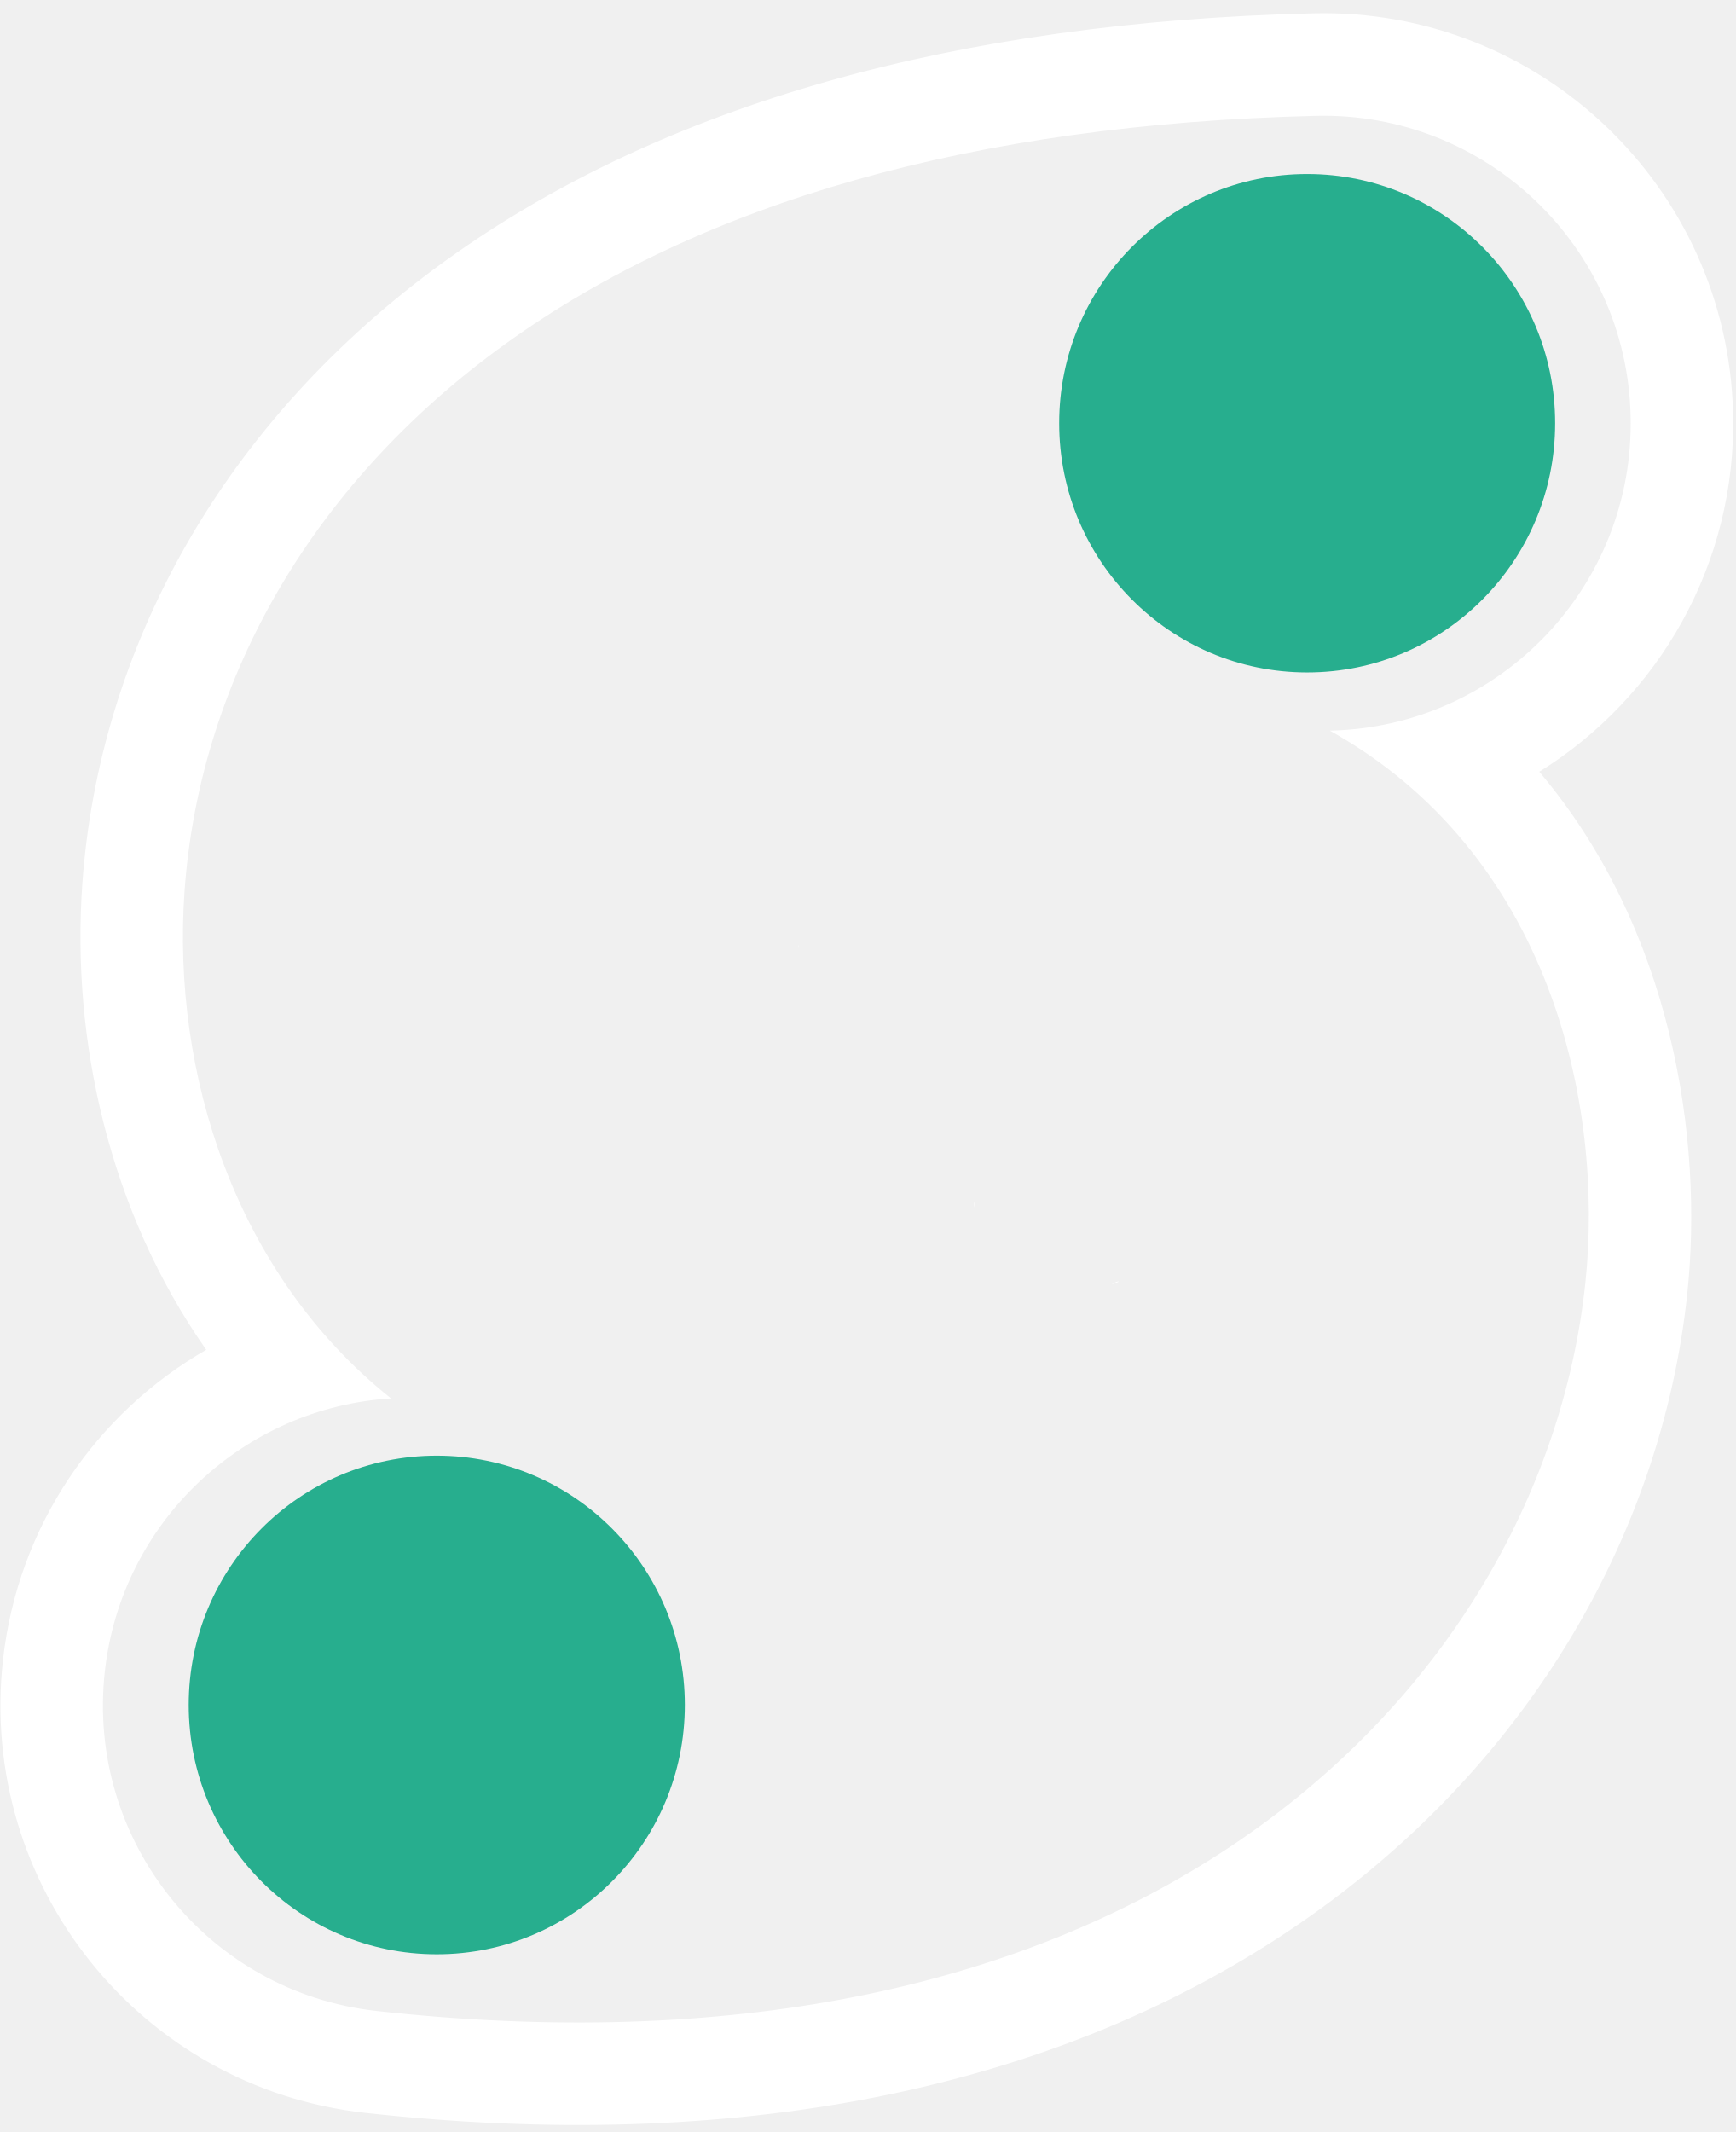
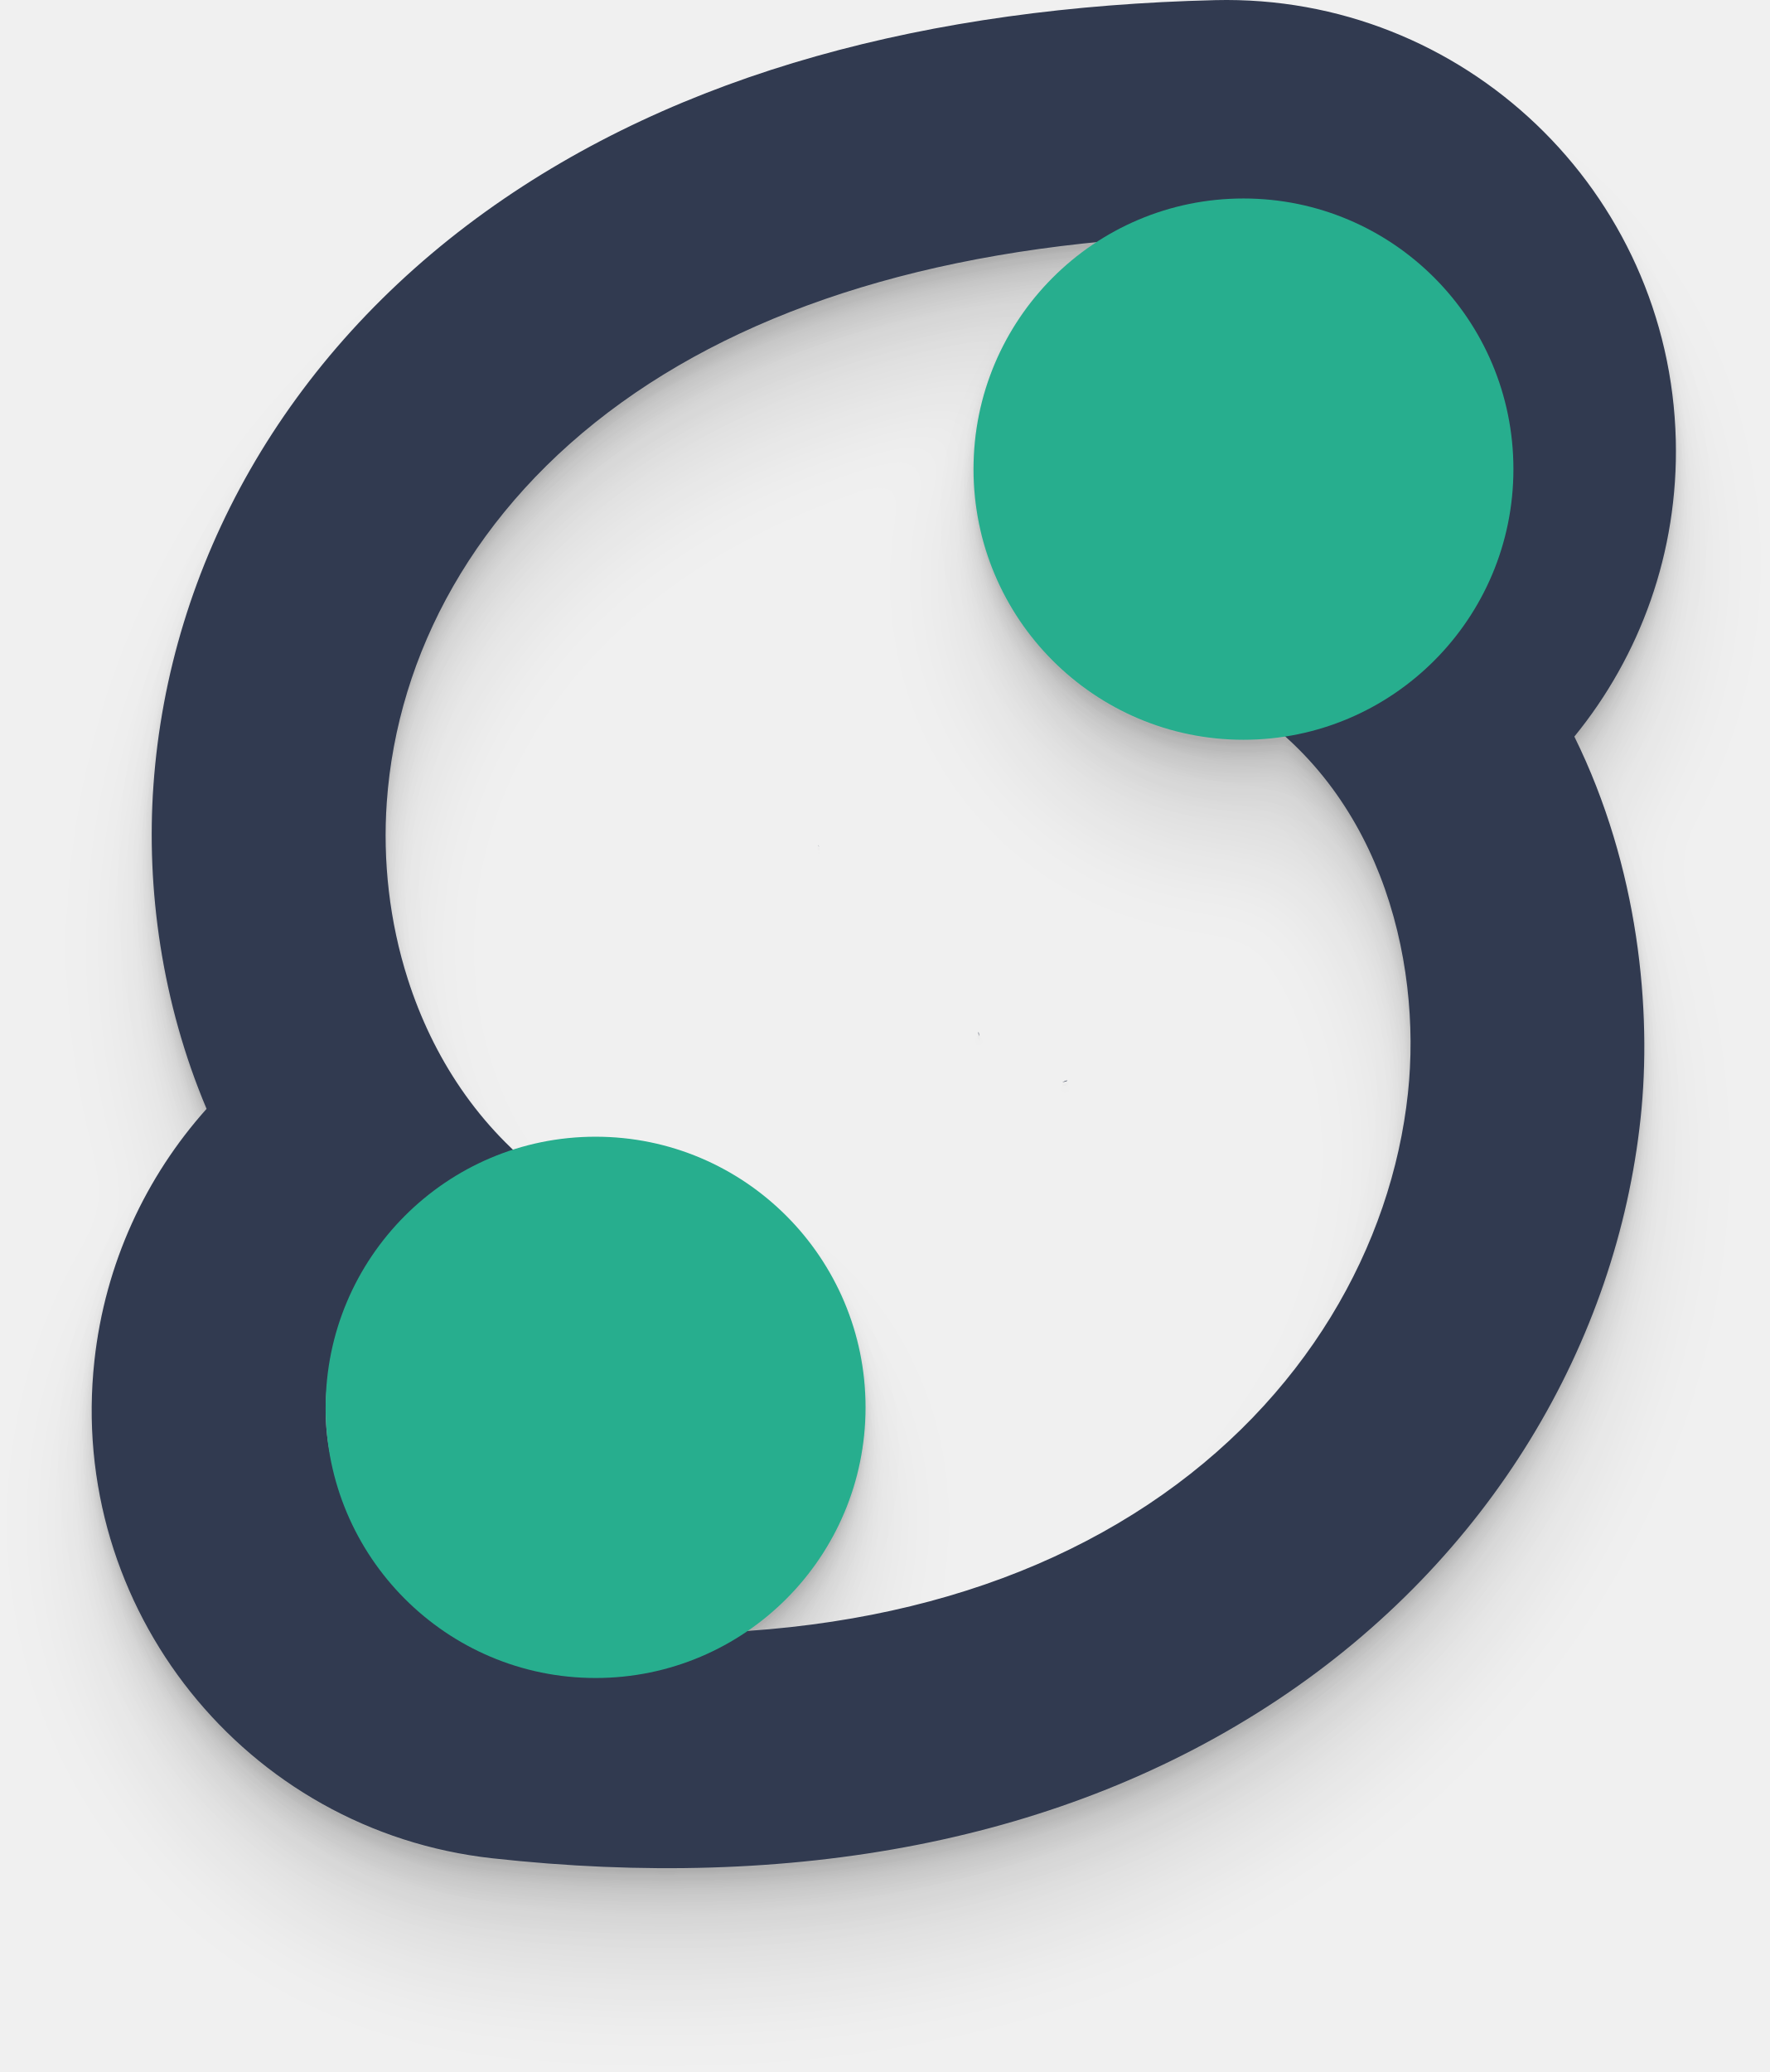
- <svg xmlns="http://www.w3.org/2000/svg" width="127" height="156" viewBox="0 0 127 156" fill="none">
-   <path fill-rule="evenodd" clip-rule="evenodd" d="M126.832 30.24C127.099 41.265 121.385 51.044 112.649 56.471C122.403 68.004 124.68 83.395 123.475 94.709C121.606 112.256 111.713 129.702 94.222 141.346C76.716 153 53.715 157.586 26.734 154.6C10.266 152.777 -1.606 137.949 0.216 121.481C1.31 111.599 7.088 103.371 15.093 98.765C7.94 88.57 5.221 76.013 6.024 64.683C7.239 47.529 16.224 30.875 32.612 19.07C48.547 7.591 70.008 1.61 96.113 0.977C112.677 0.575 126.43 13.677 126.832 30.24ZM97.387 53.461C109.809 53.16 119.636 42.845 119.334 30.422C119.033 17.999 108.718 8.173 96.295 8.475C71.162 9.084 51.329 14.83 36.996 25.155C22.323 35.725 14.555 50.388 13.505 65.213C12.565 78.49 17.195 93.216 28.616 102.323C17.901 102.987 8.892 111.271 7.671 122.307C6.304 134.658 15.208 145.778 27.559 147.145C53.275 149.992 74.388 145.54 90.067 135.103C105.733 124.673 114.388 109.207 116.017 93.915C117.425 80.703 113.382 62.42 97.321 53.463L97.387 53.461ZM81.868 93.764C81.864 93.793 81.683 93.89 81.337 93.973C81.7 93.778 81.873 93.736 81.868 93.764ZM71.321 88.36C71.272 88.128 71.273 87.989 71.285 87.978C71.298 87.966 71.323 88.082 71.321 88.36ZM58.46 69.356C58.45 69.361 58.418 69.284 58.397 69.108C58.461 69.263 58.471 69.35 58.46 69.356Z" fill="white" />
-   <ellipse cx="95.662" cy="30.968" rx="18.148" ry="18.236" fill="#27AE8E" />
-   <ellipse cx="31.964" cy="124.754" rx="18.154" ry="18.242" fill="#27AE8E" />
+ <svg xmlns="http://www.w3.org/2000/svg" width="521" height="610" viewBox="0 0 521 610" fill="none">
+   <g filter="url(#filter0_dddddd)">
+     <path fill-rule="evenodd" clip-rule="evenodd" d="M168.663 351.963C167.959 351.534 167.261 351.099 166.57 350.655C164.788 349.512 163.05 348.318 161.356 347.076C140.938 332.108 127.386 311.088 120.081 288.266C114.648 271.291 112.67 253.319 113.893 236.098C116.981 192.607 139.819 149.536 183.099 118.435C225.405 88.033 284.255 70.893 359.458 69.073C359.461 69.073 359.464 69.073 359.467 69.073C394.572 68.227 423.717 96.067 424.565 131.259C424.813 141.574 422.603 151.377 418.469 160.102C408.501 181.142 387.352 195.917 362.537 196.521C362.534 196.521 362.532 196.521 362.529 196.521C356.756 196.661 351.249 196.914 345.996 197.267C348.591 198.248 351.189 199.347 353.786 200.57C356.912 202.042 359.899 203.629 362.749 205.322C384.421 218.19 398.265 237.146 406.28 257.637C414.67 279.088 416.672 302.222 414.579 321.818C409.78 366.753 384.281 412.236 338.071 442.923C291.848 473.618 229.305 486.921 152.528 478.445C152.525 478.445 152.522 478.445 152.52 478.445C117.611 474.59 92.429 443.098 96.274 408.106C97.092 400.658 99.16 393.652 102.244 387.274C113.651 363.686 138.965 348.691 166.444 351.725C166.446 351.726 166.449 351.726 166.452 351.726C167.193 351.808 167.93 351.887 168.663 351.963ZM60.828 326.448C47.631 295.203 43.023 261.659 45.186 231.195C49.806 166.136 83.943 104.73 142.97 62.313C199.969 21.353 273.735 2.075 357.804 0.039C430.948 -1.731 491.675 56.272 493.442 129.592C494.238 162.626 482.93 193.134 463.573 216.848C482.584 255.379 486.453 297.628 483.084 329.169C476.058 394.978 439.081 458.685 376.125 500.492C313.14 542.32 233.317 556.838 144.985 547.085C72.26 539.056 19.797 473.448 27.808 400.547C30.956 371.893 42.978 346.378 60.828 326.448ZM314.311 318.115C314.299 318.196 313.783 318.444 312.796 318.613C313.828 318.118 314.322 318.034 314.311 318.115ZM240.916 248.724C241.105 249.077 241.152 249.274 241.128 249.284C241.105 249.295 241.01 249.119 240.916 248.724ZM288.103 303.846C288.152 303.803 288.262 304.173 288.286 305.084C288.067 304.343 288.055 303.888 288.103 303.846Z" fill="#313A50" />
+     <path d="M366.146 217.789C410.046 217.789 445.633 182.116 445.633 138.111C445.633 94.106 410.046 58.433 366.146 58.433C322.247 58.433 286.659 94.106 286.659 138.111C286.659 182.116 322.247 217.789 366.146 217.789Z" fill="#27AE8E" />
+     <path d="M175.373 494.006C219.272 494.006 254.86 458.332 254.86 414.327C254.86 370.322 219.272 334.649 175.373 334.649C131.473 334.649 95.886 370.322 95.886 414.327C95.886 458.332 131.473 494.006 175.373 494.006Z" fill="#27AE8E" />
+   </g>
+   <defs>
+     <filter id="filter0_dddddd" x="0" y="0" width="520.481" height="610" filterUnits="userSpaceOnUse" color-interpolation-filters="sRGB">
+       <feFlood flood-opacity="0" result="BackgroundImageFix" />
+       <feColorMatrix in="SourceAlpha" type="matrix" values="0 0 0 0 0 0 0 0 0 0 0 0 0 0 0 0 0 0 127 0" />
+       <feOffset dy="0.913" />
+       <feGaussianBlur stdDeviation="0.374" />
+       <feColorMatrix type="matrix" values="0 0 0 0 0 0 0 0 0 0 0 0 0 0 0 0 0 0 0.025 0" />
+       <feBlend mode="normal" in2="BackgroundImageFix" result="effect1_dropShadow" />
+       <feColorMatrix in="SourceAlpha" type="matrix" values="0 0 0 0 0 0 0 0 0 0 0 0 0 0 0 0 0 0 127 0" />
+       <feOffset dy="2.195" />
+       <feGaussianBlur stdDeviation="0.898" />
+       <feColorMatrix type="matrix" values="0 0 0 0 0 0 0 0 0 0 0 0 0 0 0 0 0 0 0.036 0" />
+       <feBlend mode="normal" in2="effect1_dropShadow" result="effect2_dropShadow" />
+       <feColorMatrix in="SourceAlpha" type="matrix" values="0 0 0 0 0 0 0 0 0 0 0 0 0 0 0 0 0 0 127 0" />
+       <feOffset dy="4.132" />
+       <feGaussianBlur stdDeviation="1.69" />
+       <feColorMatrix type="matrix" values="0 0 0 0 0 0 0 0 0 0 0 0 0 0 0 0 0 0 0.045 0" />
+       <feBlend mode="normal" in2="effect2_dropShadow" result="effect3_dropShadow" />
+       <feColorMatrix in="SourceAlpha" type="matrix" values="0 0 0 0 0 0 0 0 0 0 0 0 0 0 0 0 0 0 127 0" />
+       <feOffset dy="7.371" />
+       <feGaussianBlur stdDeviation="3.015" />
+       <feColorMatrix type="matrix" values="0 0 0 0 0 0 0 0 0 0 0 0 0 0 0 0 0 0 0.054 0" />
+       <feBlend mode="normal" in2="effect3_dropShadow" result="effect4_dropShadow" />
+       <feColorMatrix in="SourceAlpha" type="matrix" values="0 0 0 0 0 0 0 0 0 0 0 0 0 0 0 0 0 0 127 0" />
+       <feOffset dy="13.787" />
+       <feGaussianBlur stdDeviation="5.64" />
+       <feColorMatrix type="matrix" values="0 0 0 0 0 0 0 0 0 0 0 0 0 0 0 0 0 0 0.065 0" />
+       <feBlend mode="normal" in2="effect4_dropShadow" result="effect5_dropShadow" />
+       <feColorMatrix in="SourceAlpha" type="matrix" values="0 0 0 0 0 0 0 0 0 0 0 0 0 0 0 0 0 0 127 0" />
+       <feOffset dy="33" />
+       <feGaussianBlur stdDeviation="13.5" />
+       <feColorMatrix type="matrix" values="0 0 0 0 0 0 0 0 0 0 0 0 0 0 0 0 0 0 0.09 0" />
+       <feBlend mode="normal" in2="effect5_dropShadow" result="effect6_dropShadow" />
+       <feBlend mode="normal" in="SourceGraphic" in2="effect6_dropShadow" result="shape" />
+     </filter>
+   </defs>
</svg>
